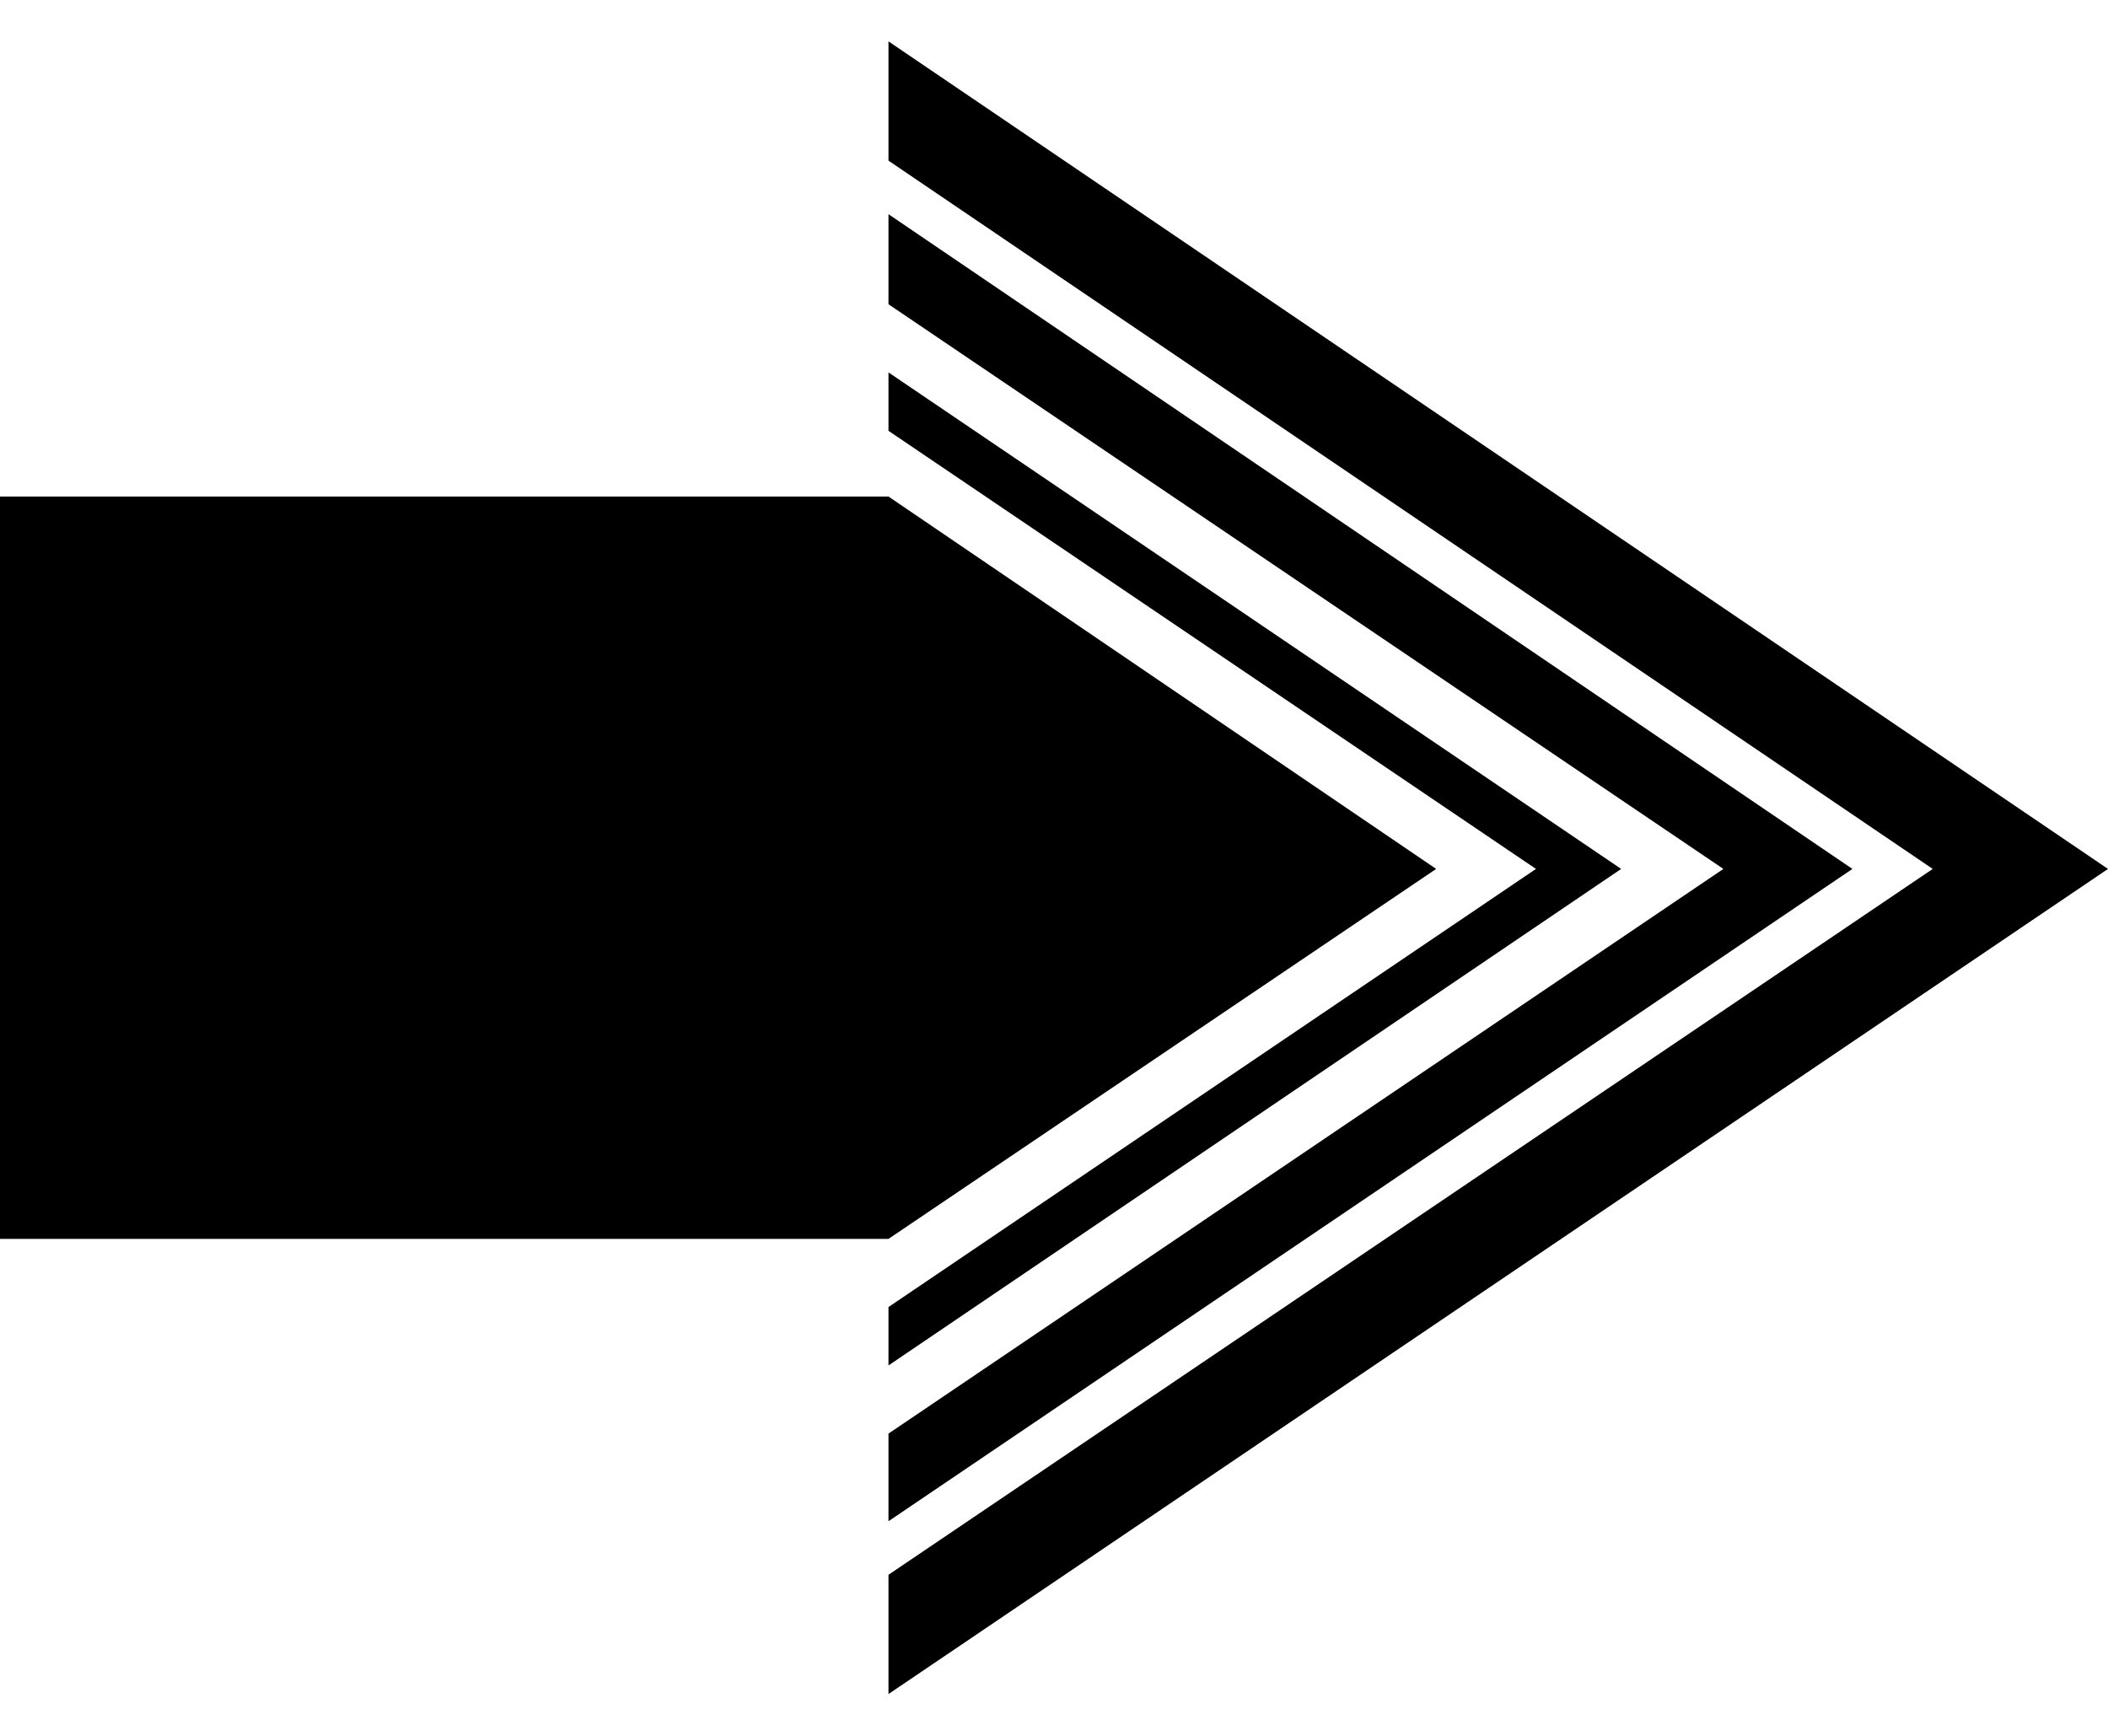
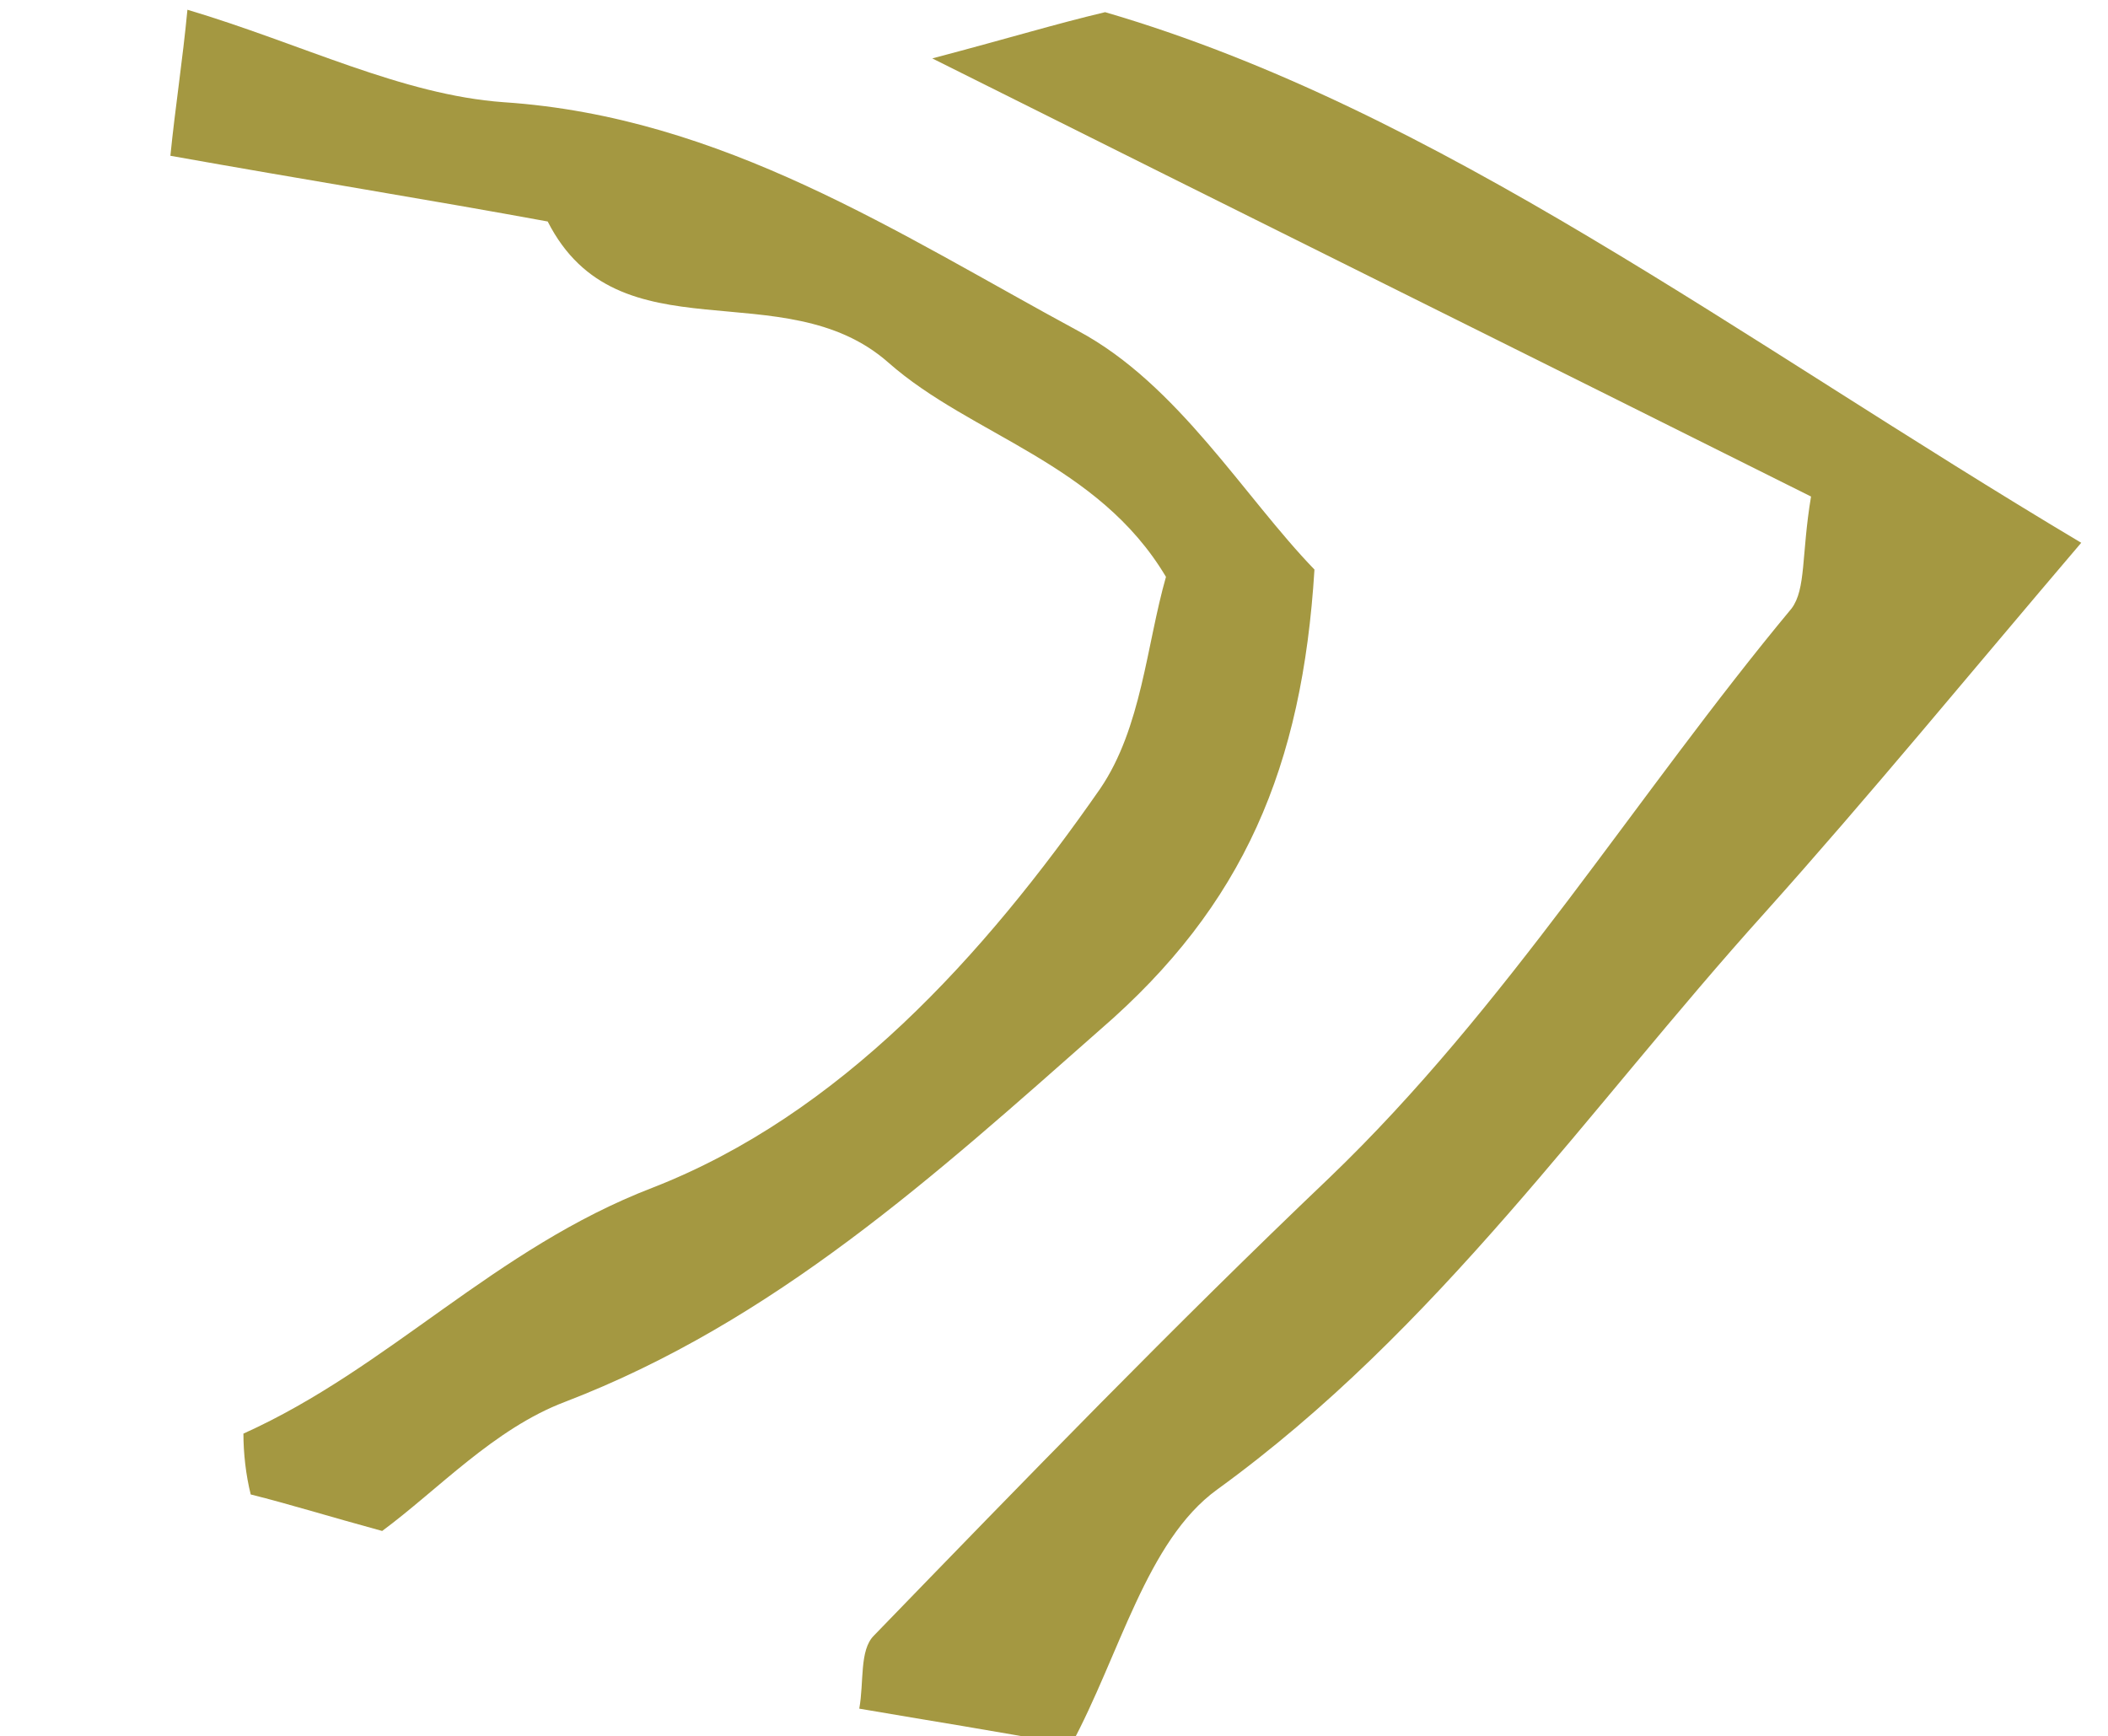
<svg xmlns="http://www.w3.org/2000/svg" version="1.1" id="Layer_1" x="0px" y="0px" viewBox="0 0 86.6 71.3" enable-background="new 0 0 86.6 71.3" xml:space="preserve">
  <g>
-     <polygon points="-49.9,6.6 -92.9,35.7 -49.9,64.7 -49.9,69.6 -100,35.7 -49.9,1.7  " />
-   </g>
-   <g>
-     <polygon points="-49.9,12.5 -84.2,35.7 -49.9,58.9 -49.9,62.5 -89.5,35.7 -49.9,8.8  " />
-   </g>
-   <g>
-     <polygon points="-49.9,17.7 -76.5,35.7 -49.9,53.7 -49.9,56.1 -80.1,35.7 -49.9,15.3  " />
-   </g>
-   <g>
-     <polygon points="-13.4,20.4 -13.4,50.9 -49.9,50.9 -72.5,35.7 -49.9,20.4  " />
-   </g>
-   <g>
-     <polygon points="36.5,64.7 79.4,35.7 36.5,6.6 36.5,1.7 86.6,35.7 36.5,69.6  " />
-   </g>
-   <g>
-     <polygon points="36.5,58.9 70.8,35.7 36.5,12.5 36.5,8.8 76.1,35.7 36.5,62.5  " />
-   </g>
-   <g>
-     <polygon points="36.5,53.7 63.1,35.7 36.5,17.7 36.5,15.3 66.6,35.7 36.5,56.1  " />
-   </g>
-   <g>
-     <polygon points="0,50.9 0,20.4 36.5,20.4 59,35.7 36.5,50.9  " />
+     <path fill="#A49841" d="M74.4,20.4C62.8,14.6,51.5,9,38.3,2.4c3.4-0.9,5-1.4,7.1-1.9c13.7,4,26,13.4,40.1,21.8   c-4.6,5.4-8.7,10.4-13,15.2C65.2,45.6,59.1,54.6,50,61.2c-2.9,2.1-4,6.8-6,10.5c-3.2-0.6-5.8-1-8.7-1.5c0.2-1.1,0-2.4,0.6-3   c6.2-6.4,12.3-12.7,18.7-18.8c7.3-7,12.6-15.7,19-23.4C74.2,24.2,74,22.8,74.4,20.4z" />
+     <path fill="#A49841" d="M10,58.9c6-2.7,10.3-7.6,16.8-10.1c7.7-3,13.6-9.5,18.4-16.4c1.7-2.5,1.9-5.9,2.7-8.7   c-2.8-4.7-8-5.8-11.4-8.8c-4.3-3.8-11.1-0.1-14-5.8c-4.9-0.9-9.9-1.7-15.5-2.7c0.2-2,0.5-3.9,0.7-6c4.7,1.4,8.8,3.5,13,3.8   c9,0.6,16.2,5.4,23.6,9.4c4.1,2.2,6.8,6.8,9.7,9.8c-0.5,8.1-2.9,13.8-8.8,18.9c-6.8,6-13.4,12-22,15.3c-2.9,1.1-5.2,3.6-7.5,5.3   c-2.2-0.6-3.8-1.1-5.4-1.5C10.1,60.6,10,59.7,10,58.9z" />
  </g>
</svg>
